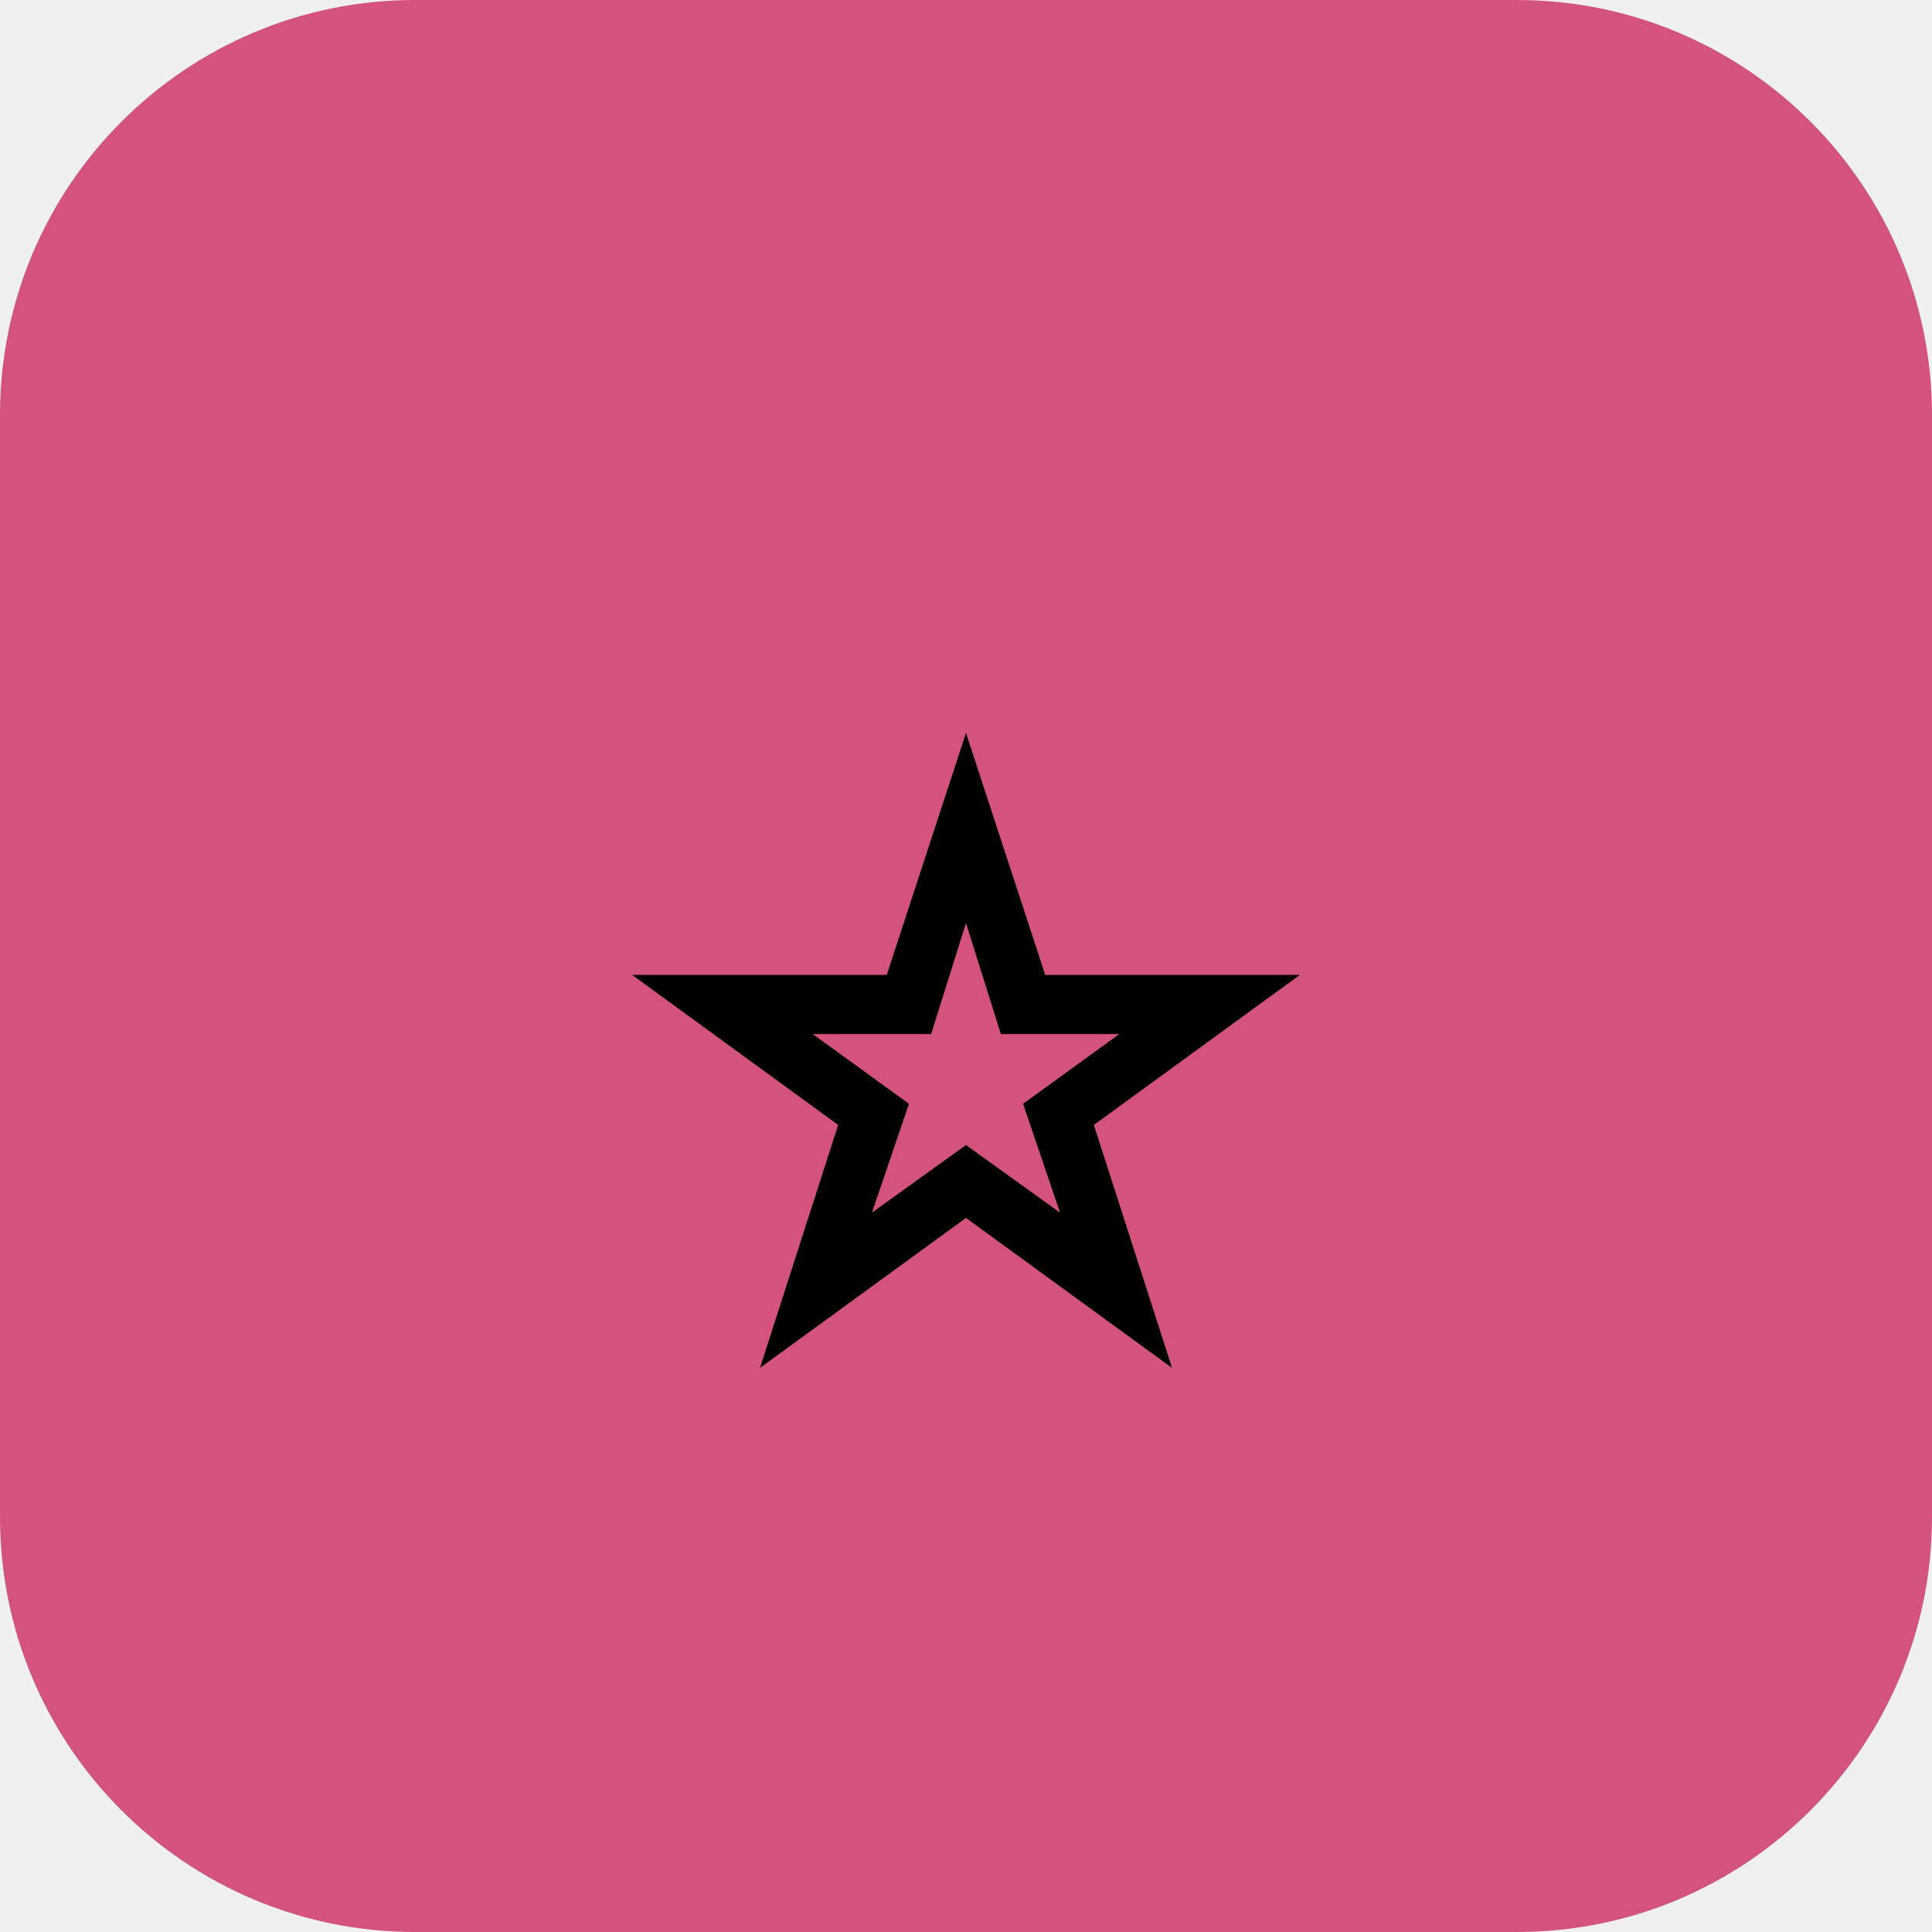
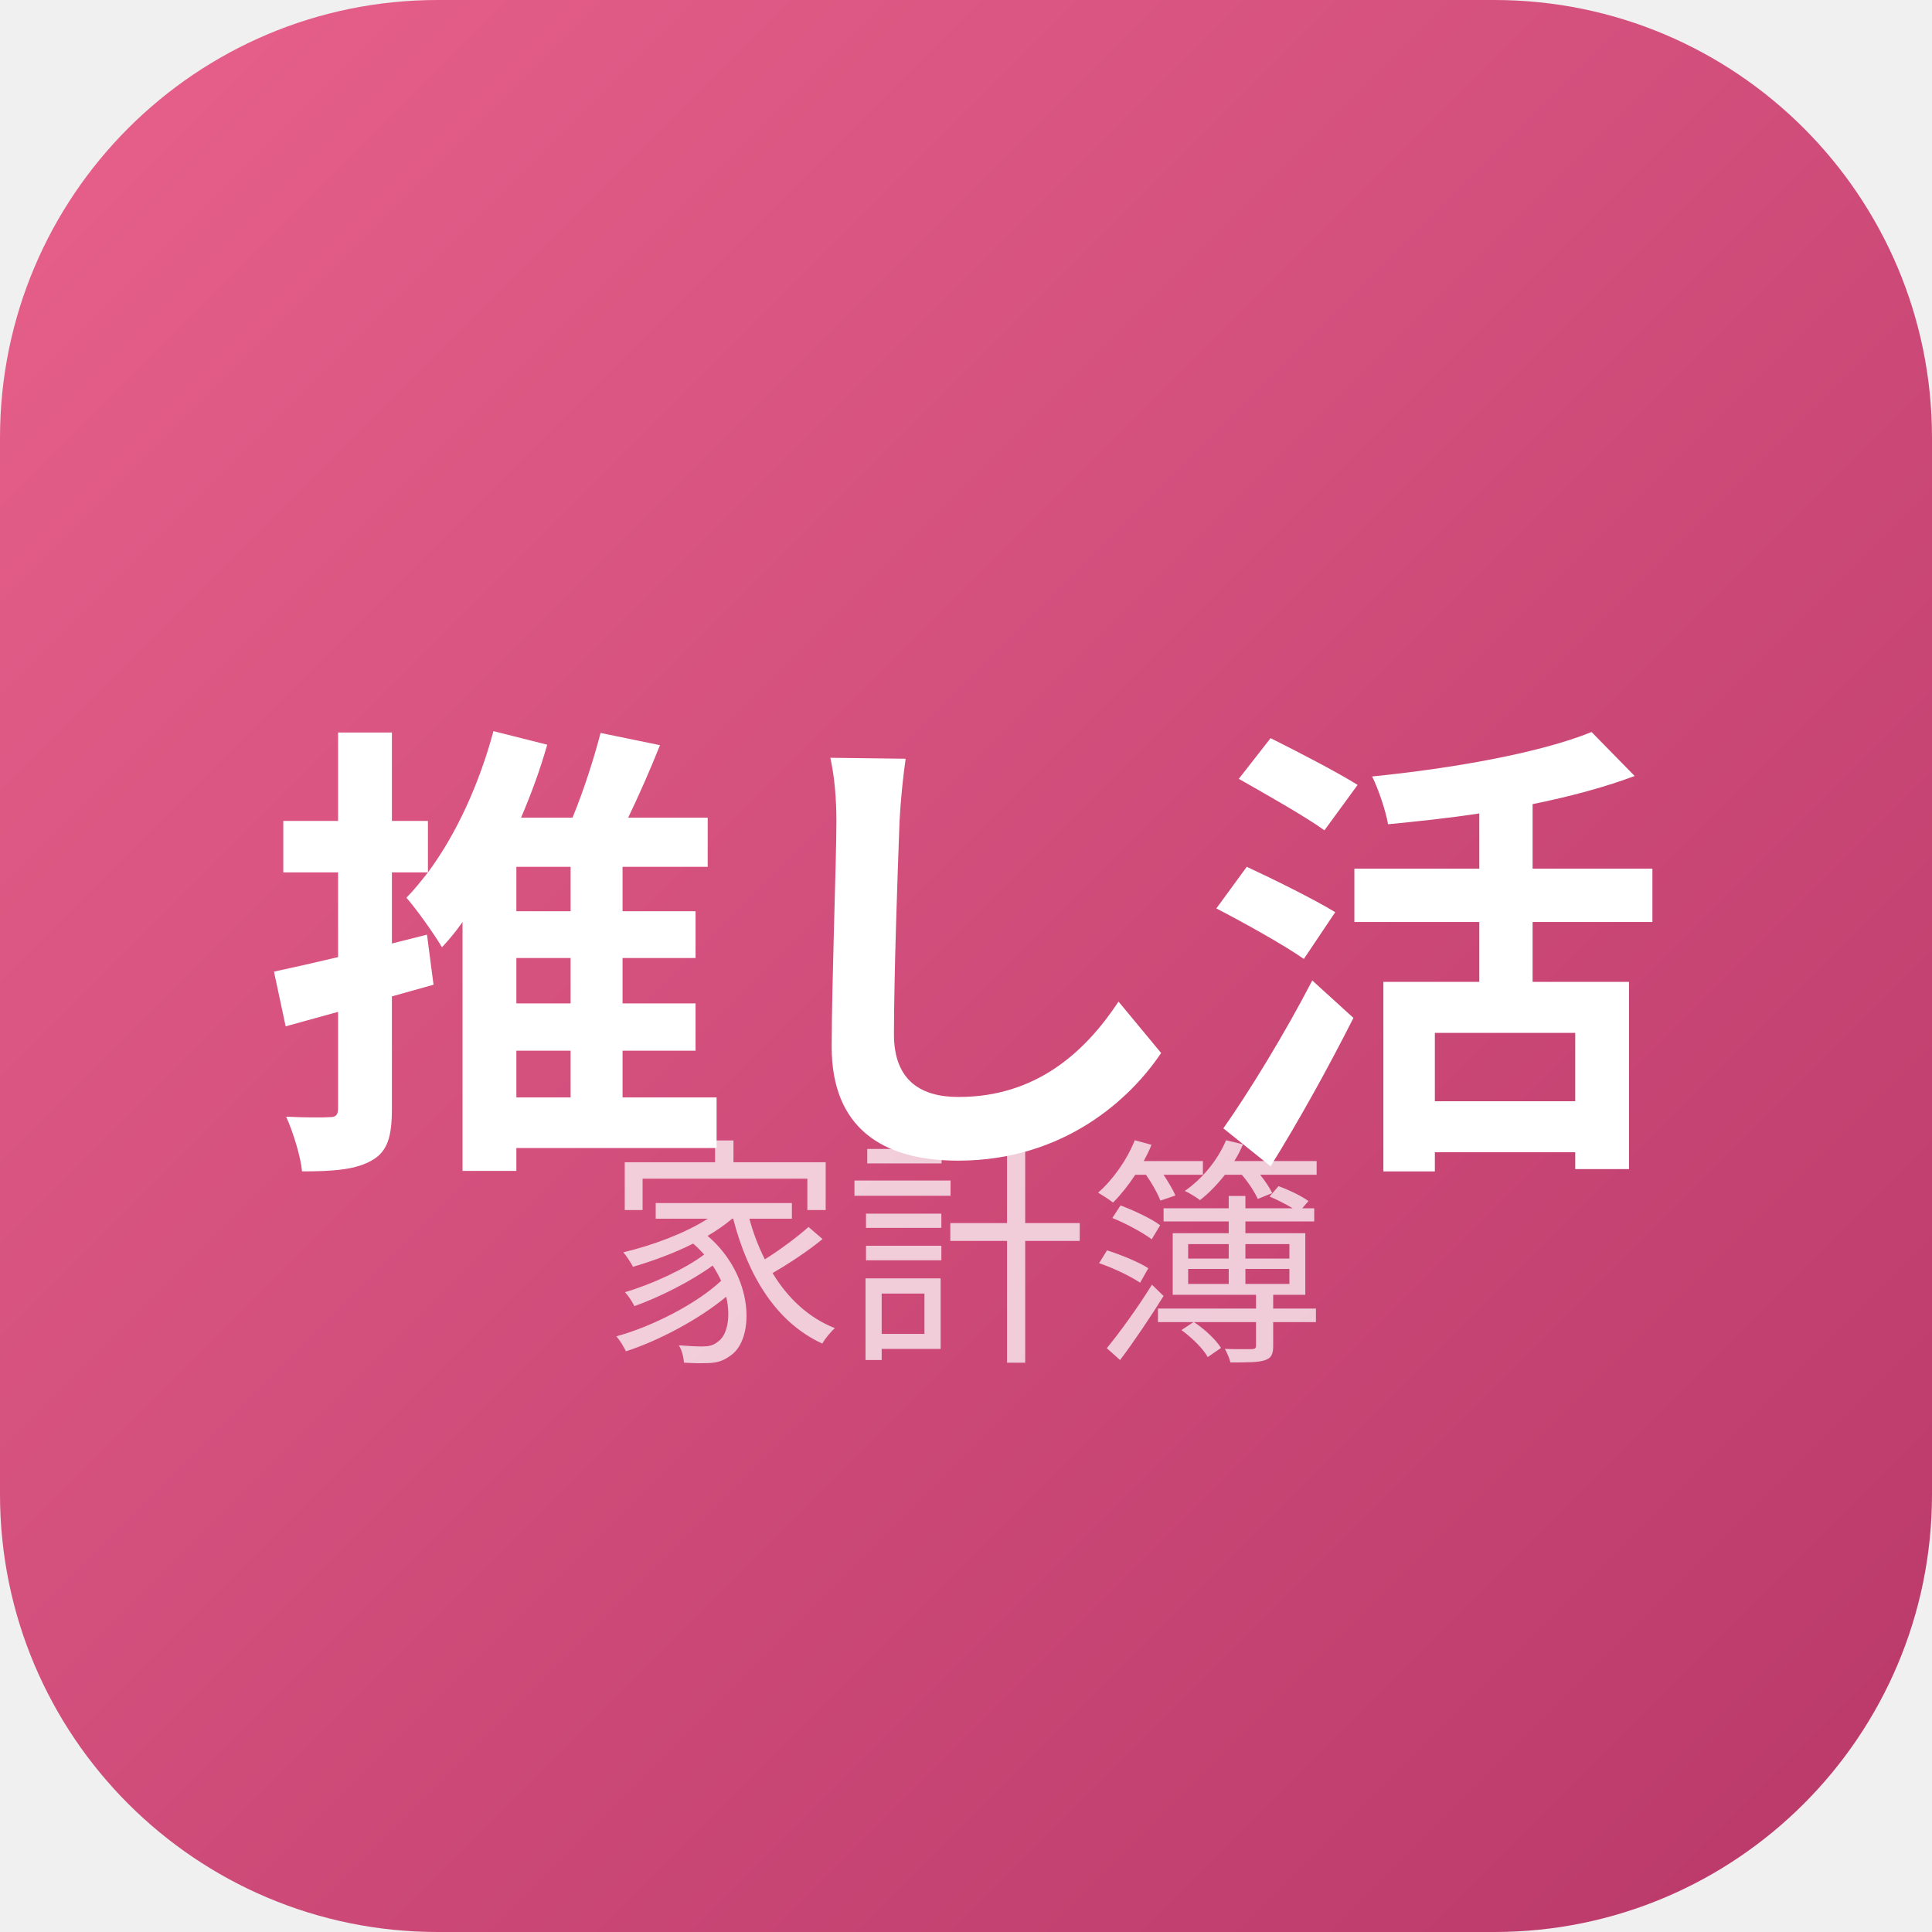
<svg xmlns="http://www.w3.org/2000/svg" viewBox="0 0 512 512" width="512" height="512">
-   <rect width="512" height="512" rx="110" fill="#D4537E" />
-   <text x="256" y="360" font-size="280" text-anchor="middle" font-family="Apple Color Emoji, Segoe UI Emoji, sans-serif">⭐</text>
+   <defs>
+     <linearGradient id="g" x1="0" y1="0" x2="1" y2="1">
+       <stop offset="0%" stop-color="#E8618C" />
+       <stop offset="100%" stop-color="#B83868" />
+     </linearGradient>
+   </defs>
+   <rect width="512" height="512" rx="116" fill="url(#g)" />
+   <text x="256" y="256" font-family="'Hiragino Sans','Noto Sans JP','Yu Gothic',sans-serif" font-weight="700" font-size="124" text-anchor="middle" dominant-baseline="middle" fill="white">推し活</text>
+   <text x="256" y="356" font-family="'Hiragino Sans','Noto Sans JP','Yu Gothic',sans-serif" font-weight="400" font-size="64" text-anchor="middle" fill="rgba(255,255,255,0.72)">家計簿</text>
</svg>
